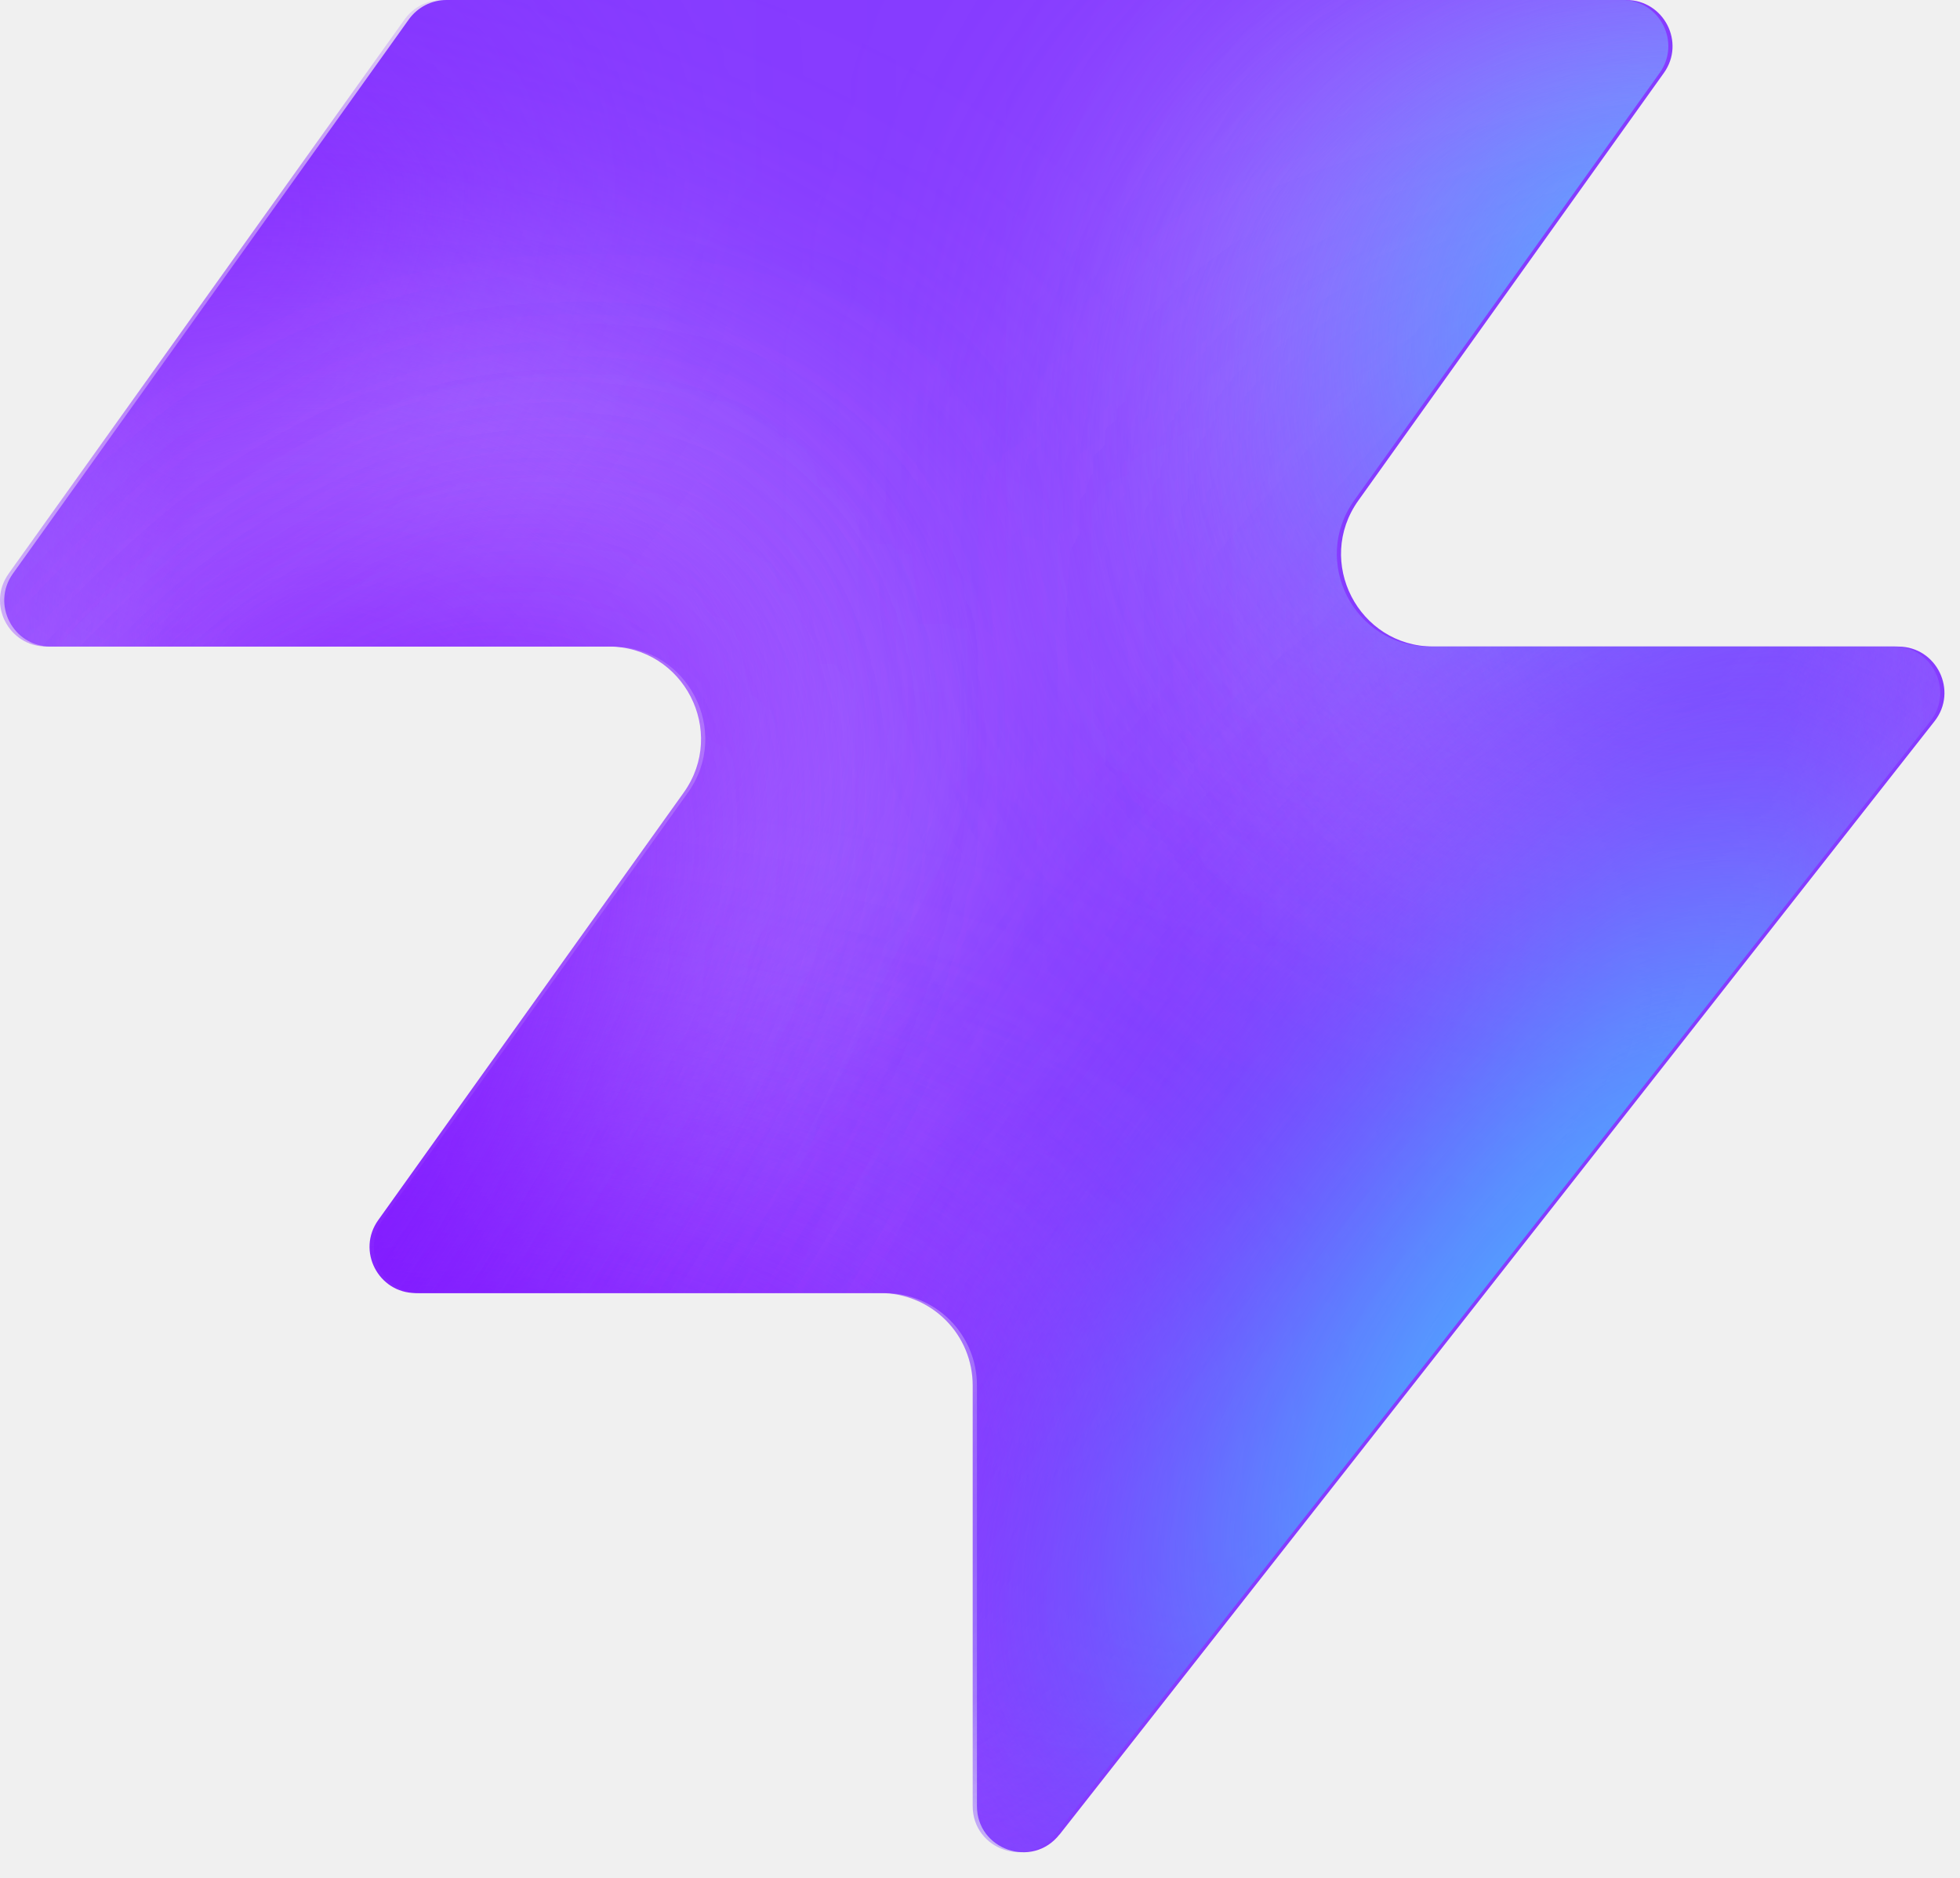
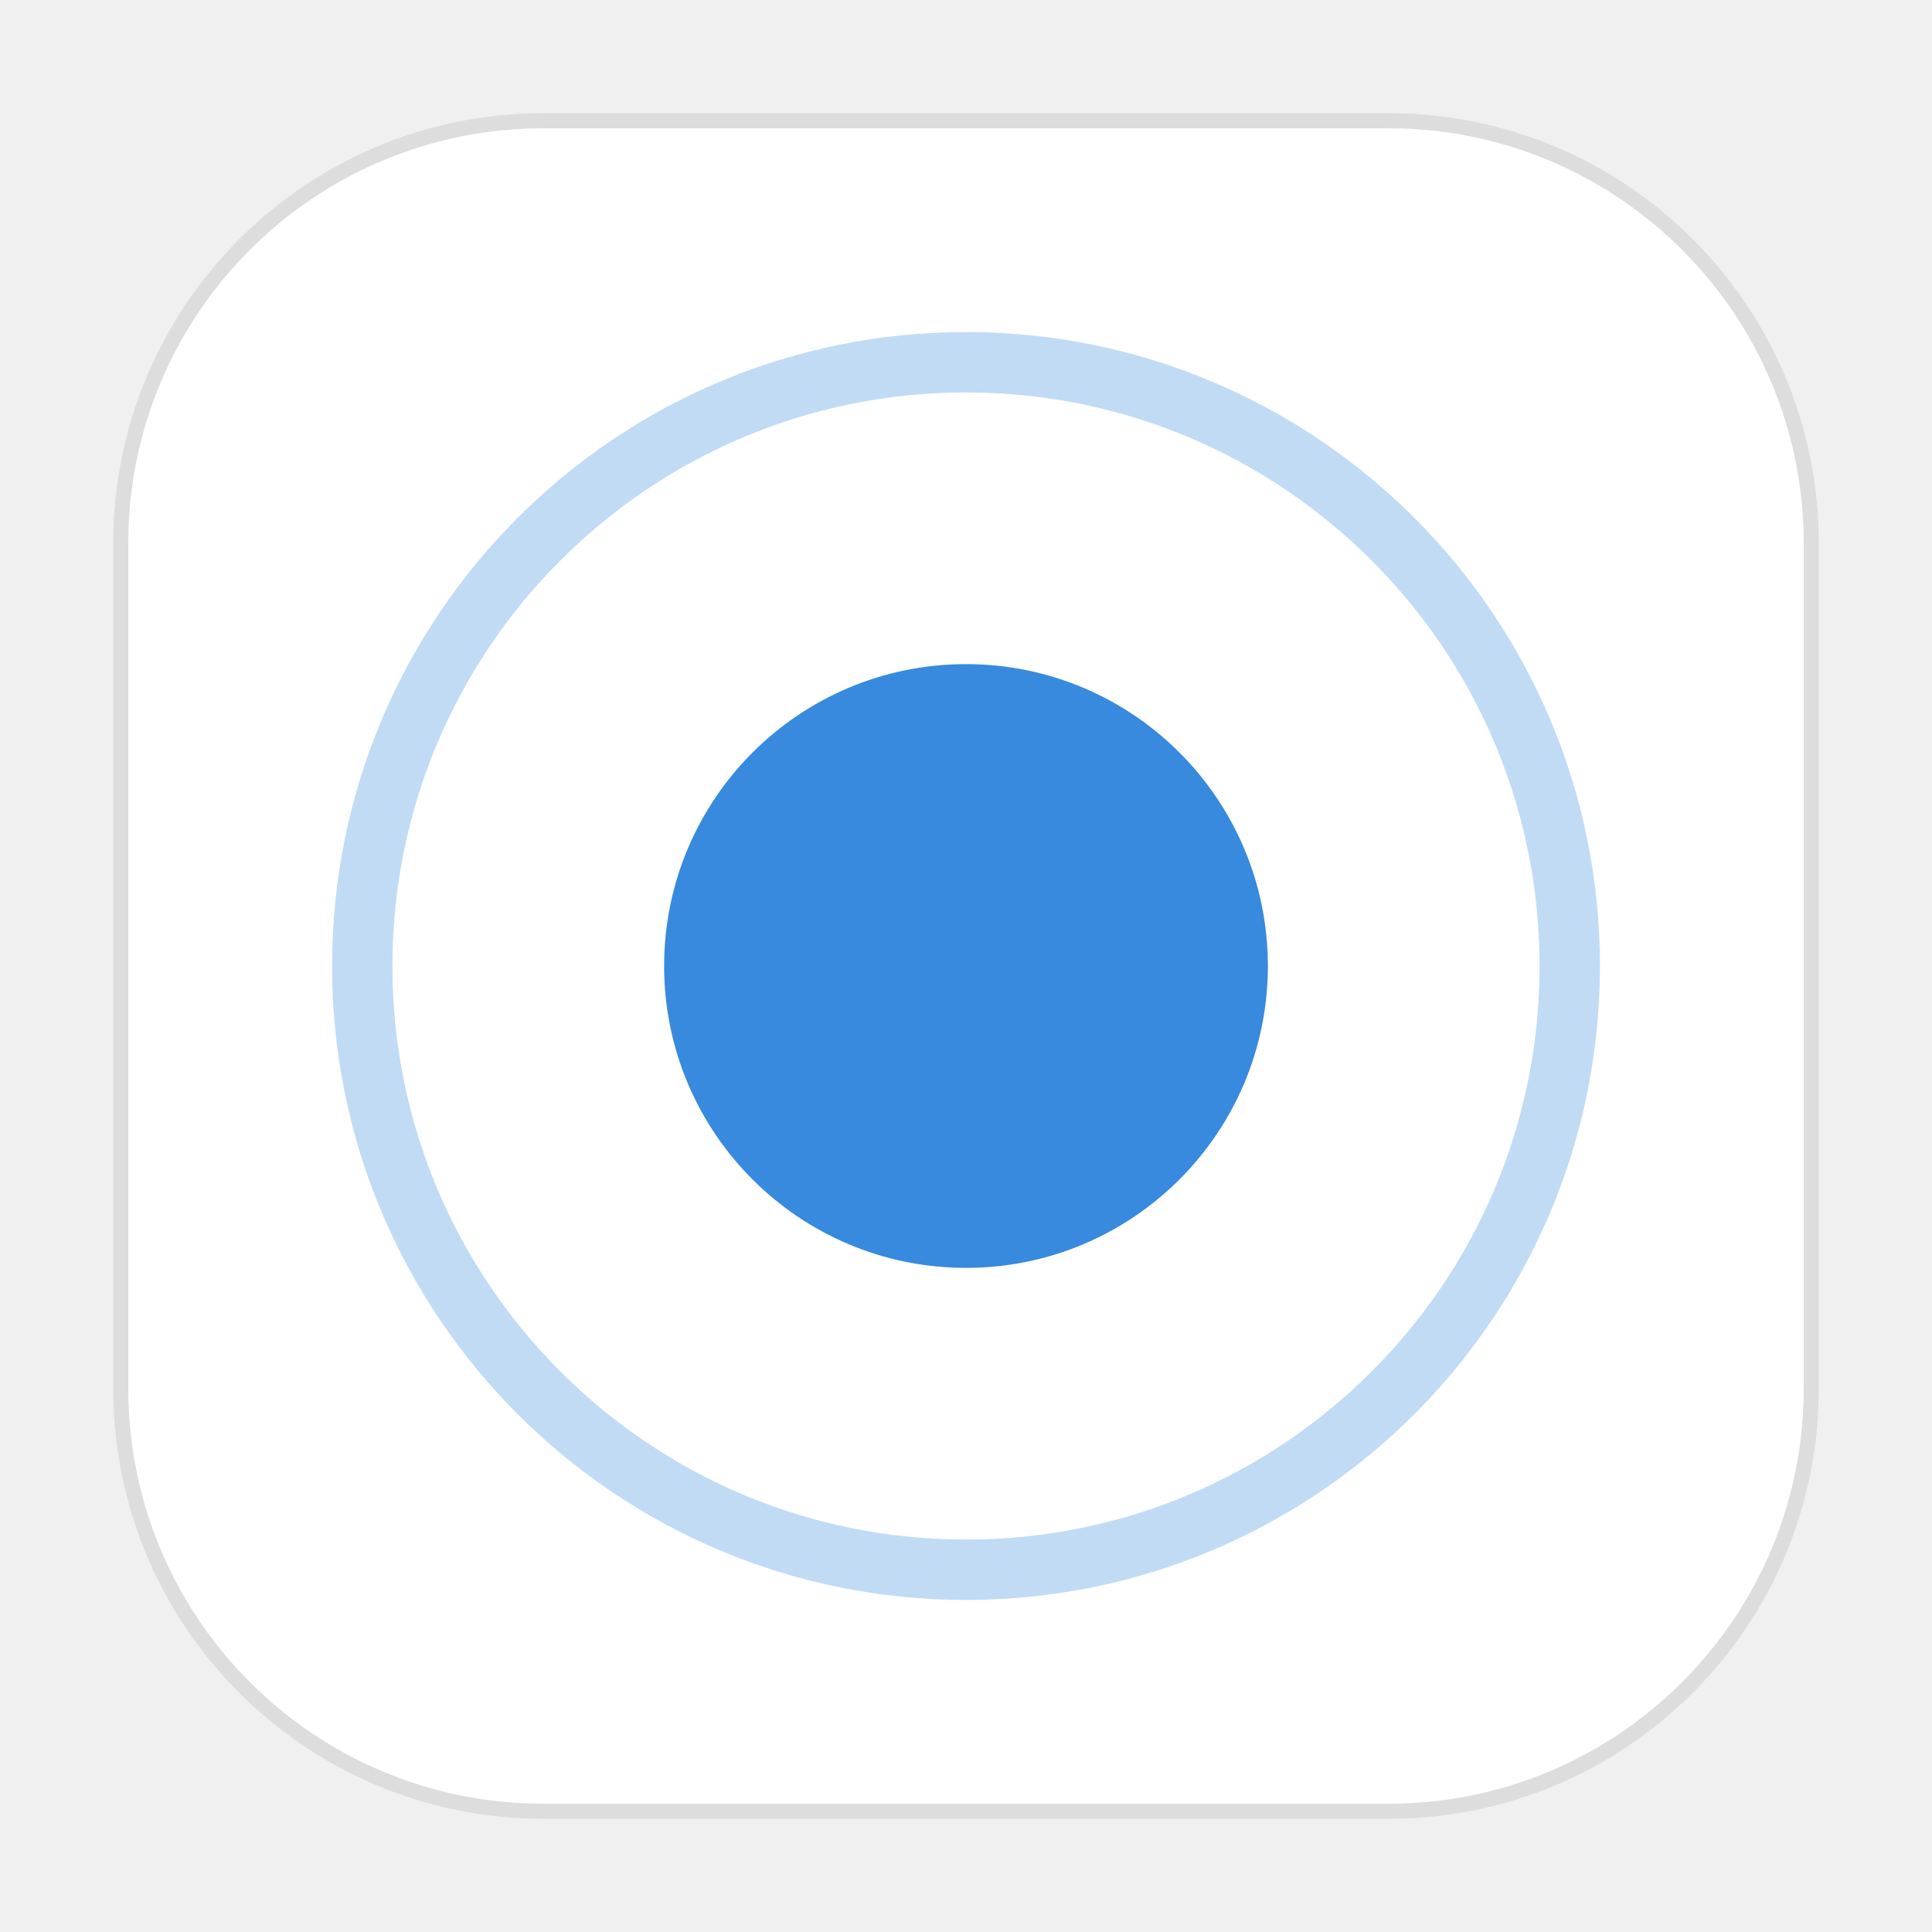
- <svg xmlns="http://www.w3.org/2000/svg" width="48" height="46" fill="none" viewBox="0 0 48 46">
-   <path fill="#863bff" d="M25.946 44.938c-.664.845-2.021.375-2.021-.698V33.937a2.26 2.26 0 0 0-2.262-2.262H10.287c-.92 0-1.456-1.04-.92-1.788l7.48-10.471c1.07-1.497 0-3.578-1.842-3.578H1.237c-.92 0-1.456-1.04-.92-1.788L10.013.474c.214-.297.556-.474.92-.474h28.894c.92 0 1.456 1.04.92 1.788l-7.48 10.471c-1.07 1.498 0 3.579 1.842 3.579h11.377c.943 0 1.473 1.088.89 1.83L25.947 44.94z" style="fill:#863bff;fill:color(display-p3 .525 .23 1);fill-opacity:1" />
-   <mask id="a" width="48" height="46" x="0" y="0" maskUnits="userSpaceOnUse" style="mask-type:alpha">
-     <path fill="#000" d="M25.842 44.938c-.664.844-2.021.375-2.021-.698V33.937a2.26 2.26 0 0 0-2.262-2.262H10.183c-.92 0-1.456-1.04-.92-1.788l7.48-10.471c1.07-1.498 0-3.579-1.842-3.579H1.133c-.92 0-1.456-1.04-.92-1.787L9.91.473c.214-.297.556-.474.92-.474h28.894c.92 0 1.456 1.04.92 1.788l-7.48 10.471c-1.07 1.498 0 3.578 1.842 3.578h11.377c.943 0 1.473 1.088.89 1.832L25.843 44.94z" style="fill:#000;fill-opacity:1" />
-   </mask>
-   <g mask="url(#a)">
-     <g filter="url(#b)">
-       <ellipse cx="5.508" cy="14.704" fill="#ede6ff" rx="5.508" ry="14.704" style="fill:#ede6ff;fill:color(display-p3 .927 .903 1);fill-opacity:1" transform="matrix(.00324 1 1 -.00324 -4.47 31.516)" />
-     </g>
-     <g filter="url(#c)">
-       <ellipse cx="10.399" cy="29.851" fill="#ede6ff" rx="10.399" ry="29.851" style="fill:#ede6ff;fill:color(display-p3 .927 .903 1);fill-opacity:1" transform="matrix(.00324 1 1 -.00324 -39.328 7.883)" />
-     </g>
-     <g filter="url(#d)">
-       <ellipse cx="5.508" cy="30.487" fill="#7e14ff" rx="5.508" ry="30.487" style="fill:#7e14ff;fill:color(display-p3 .492 .077 1);fill-opacity:1" transform="rotate(89.814 -25.913 -14.639)scale(1 -1)" />
-     </g>
-     <g filter="url(#e)">
-       <ellipse cx="5.508" cy="30.599" fill="#7e14ff" rx="5.508" ry="30.599" style="fill:#7e14ff;fill:color(display-p3 .492 .077 1);fill-opacity:1" transform="rotate(89.814 -32.644 -3.334)scale(1 -1)" />
-     </g>
-     <g filter="url(#f)">
-       <ellipse cx="5.508" cy="30.599" fill="#7e14ff" rx="5.508" ry="30.599" style="fill:#7e14ff;fill:color(display-p3 .492 .077 1);fill-opacity:1" transform="matrix(.00324 1 1 -.00324 -34.34 30.47)" />
-     </g>
-     <g filter="url(#g)">
-       <ellipse cx="14.072" cy="22.078" fill="#ede6ff" rx="14.072" ry="22.078" style="fill:#ede6ff;fill:color(display-p3 .927 .903 1);fill-opacity:1" transform="rotate(93.35 24.506 48.493)scale(-1 1)" />
-     </g>
-     <g filter="url(#h)">
-       <ellipse cx="3.47" cy="21.501" fill="#7e14ff" rx="3.47" ry="21.501" style="fill:#7e14ff;fill:color(display-p3 .492 .077 1);fill-opacity:1" transform="rotate(89.009 28.708 47.59)scale(-1 1)" />
-     </g>
-     <g filter="url(#i)">
-       <ellipse cx="3.47" cy="21.501" fill="#7e14ff" rx="3.47" ry="21.501" style="fill:#7e14ff;fill:color(display-p3 .492 .077 1);fill-opacity:1" transform="rotate(89.009 28.708 47.59)scale(-1 1)" />
-     </g>
-     <g filter="url(#j)">
-       <ellipse cx=".387" cy="8.972" fill="#7e14ff" rx="4.407" ry="29.108" style="fill:#7e14ff;fill:color(display-p3 .492 .077 1);fill-opacity:1" transform="rotate(39.51 .387 8.972)" />
-     </g>
-     <g filter="url(#k)">
-       <ellipse cx="47.523" cy="-6.092" fill="#7e14ff" rx="4.407" ry="29.108" style="fill:#7e14ff;fill:color(display-p3 .492 .077 1);fill-opacity:1" transform="rotate(37.892 47.523 -6.092)" />
-     </g>
-     <g filter="url(#l)">
-       <ellipse cx="41.412" cy="6.333" fill="#47bfff" rx="5.971" ry="9.665" style="fill:#47bfff;fill:color(display-p3 .28 .748 1);fill-opacity:1" transform="rotate(37.892 41.412 6.333)" />
-     </g>
-     <g filter="url(#m)">
-       <ellipse cx="-1.879" cy="38.332" fill="#7e14ff" rx="4.407" ry="29.108" style="fill:#7e14ff;fill:color(display-p3 .492 .077 1);fill-opacity:1" transform="rotate(37.892 -1.88 38.332)" />
-     </g>
-     <g filter="url(#n)">
-       <ellipse cx="-1.879" cy="38.332" fill="#7e14ff" rx="4.407" ry="29.108" style="fill:#7e14ff;fill:color(display-p3 .492 .077 1);fill-opacity:1" transform="rotate(37.892 -1.88 38.332)" />
-     </g>
-     <g filter="url(#o)">
-       <ellipse cx="35.651" cy="29.907" fill="#7e14ff" rx="4.407" ry="29.108" style="fill:#7e14ff;fill:color(display-p3 .492 .077 1);fill-opacity:1" transform="rotate(37.892 35.651 29.907)" />
-     </g>
-     <g filter="url(#p)">
-       <ellipse cx="38.418" cy="32.4" fill="#47bfff" rx="5.971" ry="15.297" style="fill:#47bfff;fill:color(display-p3 .28 .748 1);fill-opacity:1" transform="rotate(37.892 38.418 32.4)" />
-     </g>
-   </g>
-   <defs>
-     <filter id="b" width="60.045" height="41.654" x="-19.77" y="16.149" color-interpolation-filters="sRGB" filterUnits="userSpaceOnUse">
-       <feFlood flood-opacity="0" result="BackgroundImageFix" />
-       <feBlend in="SourceGraphic" in2="BackgroundImageFix" result="shape" />
-       <feGaussianBlur result="effect1_foregroundBlur_2002_17158" stdDeviation="7.659" />
-     </filter>
-     <filter id="c" width="90.34" height="51.437" x="-54.613" y="-7.533" color-interpolation-filters="sRGB" filterUnits="userSpaceOnUse">
-       <feFlood flood-opacity="0" result="BackgroundImageFix" />
-       <feBlend in="SourceGraphic" in2="BackgroundImageFix" result="shape" />
-       <feGaussianBlur result="effect1_foregroundBlur_2002_17158" stdDeviation="7.659" />
-     </filter>
-     <filter id="d" width="79.355" height="29.4" x="-49.64" y="2.03" color-interpolation-filters="sRGB" filterUnits="userSpaceOnUse">
-       <feFlood flood-opacity="0" result="BackgroundImageFix" />
-       <feBlend in="SourceGraphic" in2="BackgroundImageFix" result="shape" />
-       <feGaussianBlur result="effect1_foregroundBlur_2002_17158" stdDeviation="4.596" />
-     </filter>
-     <filter id="e" width="79.579" height="29.4" x="-45.045" y="20.029" color-interpolation-filters="sRGB" filterUnits="userSpaceOnUse">
-       <feFlood flood-opacity="0" result="BackgroundImageFix" />
-       <feBlend in="SourceGraphic" in2="BackgroundImageFix" result="shape" />
-       <feGaussianBlur result="effect1_foregroundBlur_2002_17158" stdDeviation="4.596" />
-     </filter>
-     <filter id="f" width="79.579" height="29.4" x="-43.513" y="21.178" color-interpolation-filters="sRGB" filterUnits="userSpaceOnUse">
-       <feFlood flood-opacity="0" result="BackgroundImageFix" />
-       <feBlend in="SourceGraphic" in2="BackgroundImageFix" result="shape" />
-       <feGaussianBlur result="effect1_foregroundBlur_2002_17158" stdDeviation="4.596" />
-     </filter>
-     <filter id="g" width="74.749" height="58.852" x="15.756" y="-17.901" color-interpolation-filters="sRGB" filterUnits="userSpaceOnUse">
-       <feFlood flood-opacity="0" result="BackgroundImageFix" />
-       <feBlend in="SourceGraphic" in2="BackgroundImageFix" result="shape" />
-       <feGaussianBlur result="effect1_foregroundBlur_2002_17158" stdDeviation="7.659" />
-     </filter>
-     <filter id="h" width="61.377" height="25.362" x="23.548" y="2.284" color-interpolation-filters="sRGB" filterUnits="userSpaceOnUse">
-       <feFlood flood-opacity="0" result="BackgroundImageFix" />
-       <feBlend in="SourceGraphic" in2="BackgroundImageFix" result="shape" />
-       <feGaussianBlur result="effect1_foregroundBlur_2002_17158" stdDeviation="4.596" />
-     </filter>
-     <filter id="i" width="61.377" height="25.362" x="23.548" y="2.284" color-interpolation-filters="sRGB" filterUnits="userSpaceOnUse">
-       <feFlood flood-opacity="0" result="BackgroundImageFix" />
-       <feBlend in="SourceGraphic" in2="BackgroundImageFix" result="shape" />
-       <feGaussianBlur result="effect1_foregroundBlur_2002_17158" stdDeviation="4.596" />
-     </filter>
-     <filter id="j" width="56.045" height="63.649" x="-27.636" y="-22.853" color-interpolation-filters="sRGB" filterUnits="userSpaceOnUse">
-       <feFlood flood-opacity="0" result="BackgroundImageFix" />
-       <feBlend in="SourceGraphic" in2="BackgroundImageFix" result="shape" />
-       <feGaussianBlur result="effect1_foregroundBlur_2002_17158" stdDeviation="4.596" />
-     </filter>
-     <filter id="k" width="54.814" height="64.646" x="20.116" y="-38.415" color-interpolation-filters="sRGB" filterUnits="userSpaceOnUse">
-       <feFlood flood-opacity="0" result="BackgroundImageFix" />
-       <feBlend in="SourceGraphic" in2="BackgroundImageFix" result="shape" />
-       <feGaussianBlur result="effect1_foregroundBlur_2002_17158" stdDeviation="4.596" />
-     </filter>
-     <filter id="l" width="33.541" height="35.313" x="24.641" y="-11.323" color-interpolation-filters="sRGB" filterUnits="userSpaceOnUse">
-       <feFlood flood-opacity="0" result="BackgroundImageFix" />
-       <feBlend in="SourceGraphic" in2="BackgroundImageFix" result="shape" />
-       <feGaussianBlur result="effect1_foregroundBlur_2002_17158" stdDeviation="4.596" />
-     </filter>
-     <filter id="m" width="54.814" height="64.646" x="-29.286" y="6.009" color-interpolation-filters="sRGB" filterUnits="userSpaceOnUse">
-       <feFlood flood-opacity="0" result="BackgroundImageFix" />
-       <feBlend in="SourceGraphic" in2="BackgroundImageFix" result="shape" />
-       <feGaussianBlur result="effect1_foregroundBlur_2002_17158" stdDeviation="4.596" />
-     </filter>
-     <filter id="n" width="54.814" height="64.646" x="-29.286" y="6.009" color-interpolation-filters="sRGB" filterUnits="userSpaceOnUse">
-       <feFlood flood-opacity="0" result="BackgroundImageFix" />
-       <feBlend in="SourceGraphic" in2="BackgroundImageFix" result="shape" />
-       <feGaussianBlur result="effect1_foregroundBlur_2002_17158" stdDeviation="4.596" />
-     </filter>
-     <filter id="o" width="54.814" height="64.646" x="8.244" y="-2.416" color-interpolation-filters="sRGB" filterUnits="userSpaceOnUse">
-       <feFlood flood-opacity="0" result="BackgroundImageFix" />
-       <feBlend in="SourceGraphic" in2="BackgroundImageFix" result="shape" />
-       <feGaussianBlur result="effect1_foregroundBlur_2002_17158" stdDeviation="4.596" />
-     </filter>
-     <filter id="p" width="39.409" height="43.623" x="18.713" y="10.588" color-interpolation-filters="sRGB" filterUnits="userSpaceOnUse">
-       <feFlood flood-opacity="0" result="BackgroundImageFix" />
-       <feBlend in="SourceGraphic" in2="BackgroundImageFix" result="shape" />
-       <feGaussianBlur result="effect1_foregroundBlur_2002_17158" stdDeviation="4.596" />
-     </filter>
-   </defs>
+ <svg xmlns="http://www.w3.org/2000/svg" width="32" height="32" viewBox="0 0 64 64">
+   <rect x="4" y="4" width="56" height="56" rx="14" fill="#ffffff" stroke="#DDDDDD" stroke-width="0.5" />
+   <circle cx="32" cy="32" r="20" fill="none" stroke="#85B7EB" stroke-width="2" opacity="0.5" />
+   <circle cx="32" cy="32" r="10" fill="#378ADD" />
</svg>
